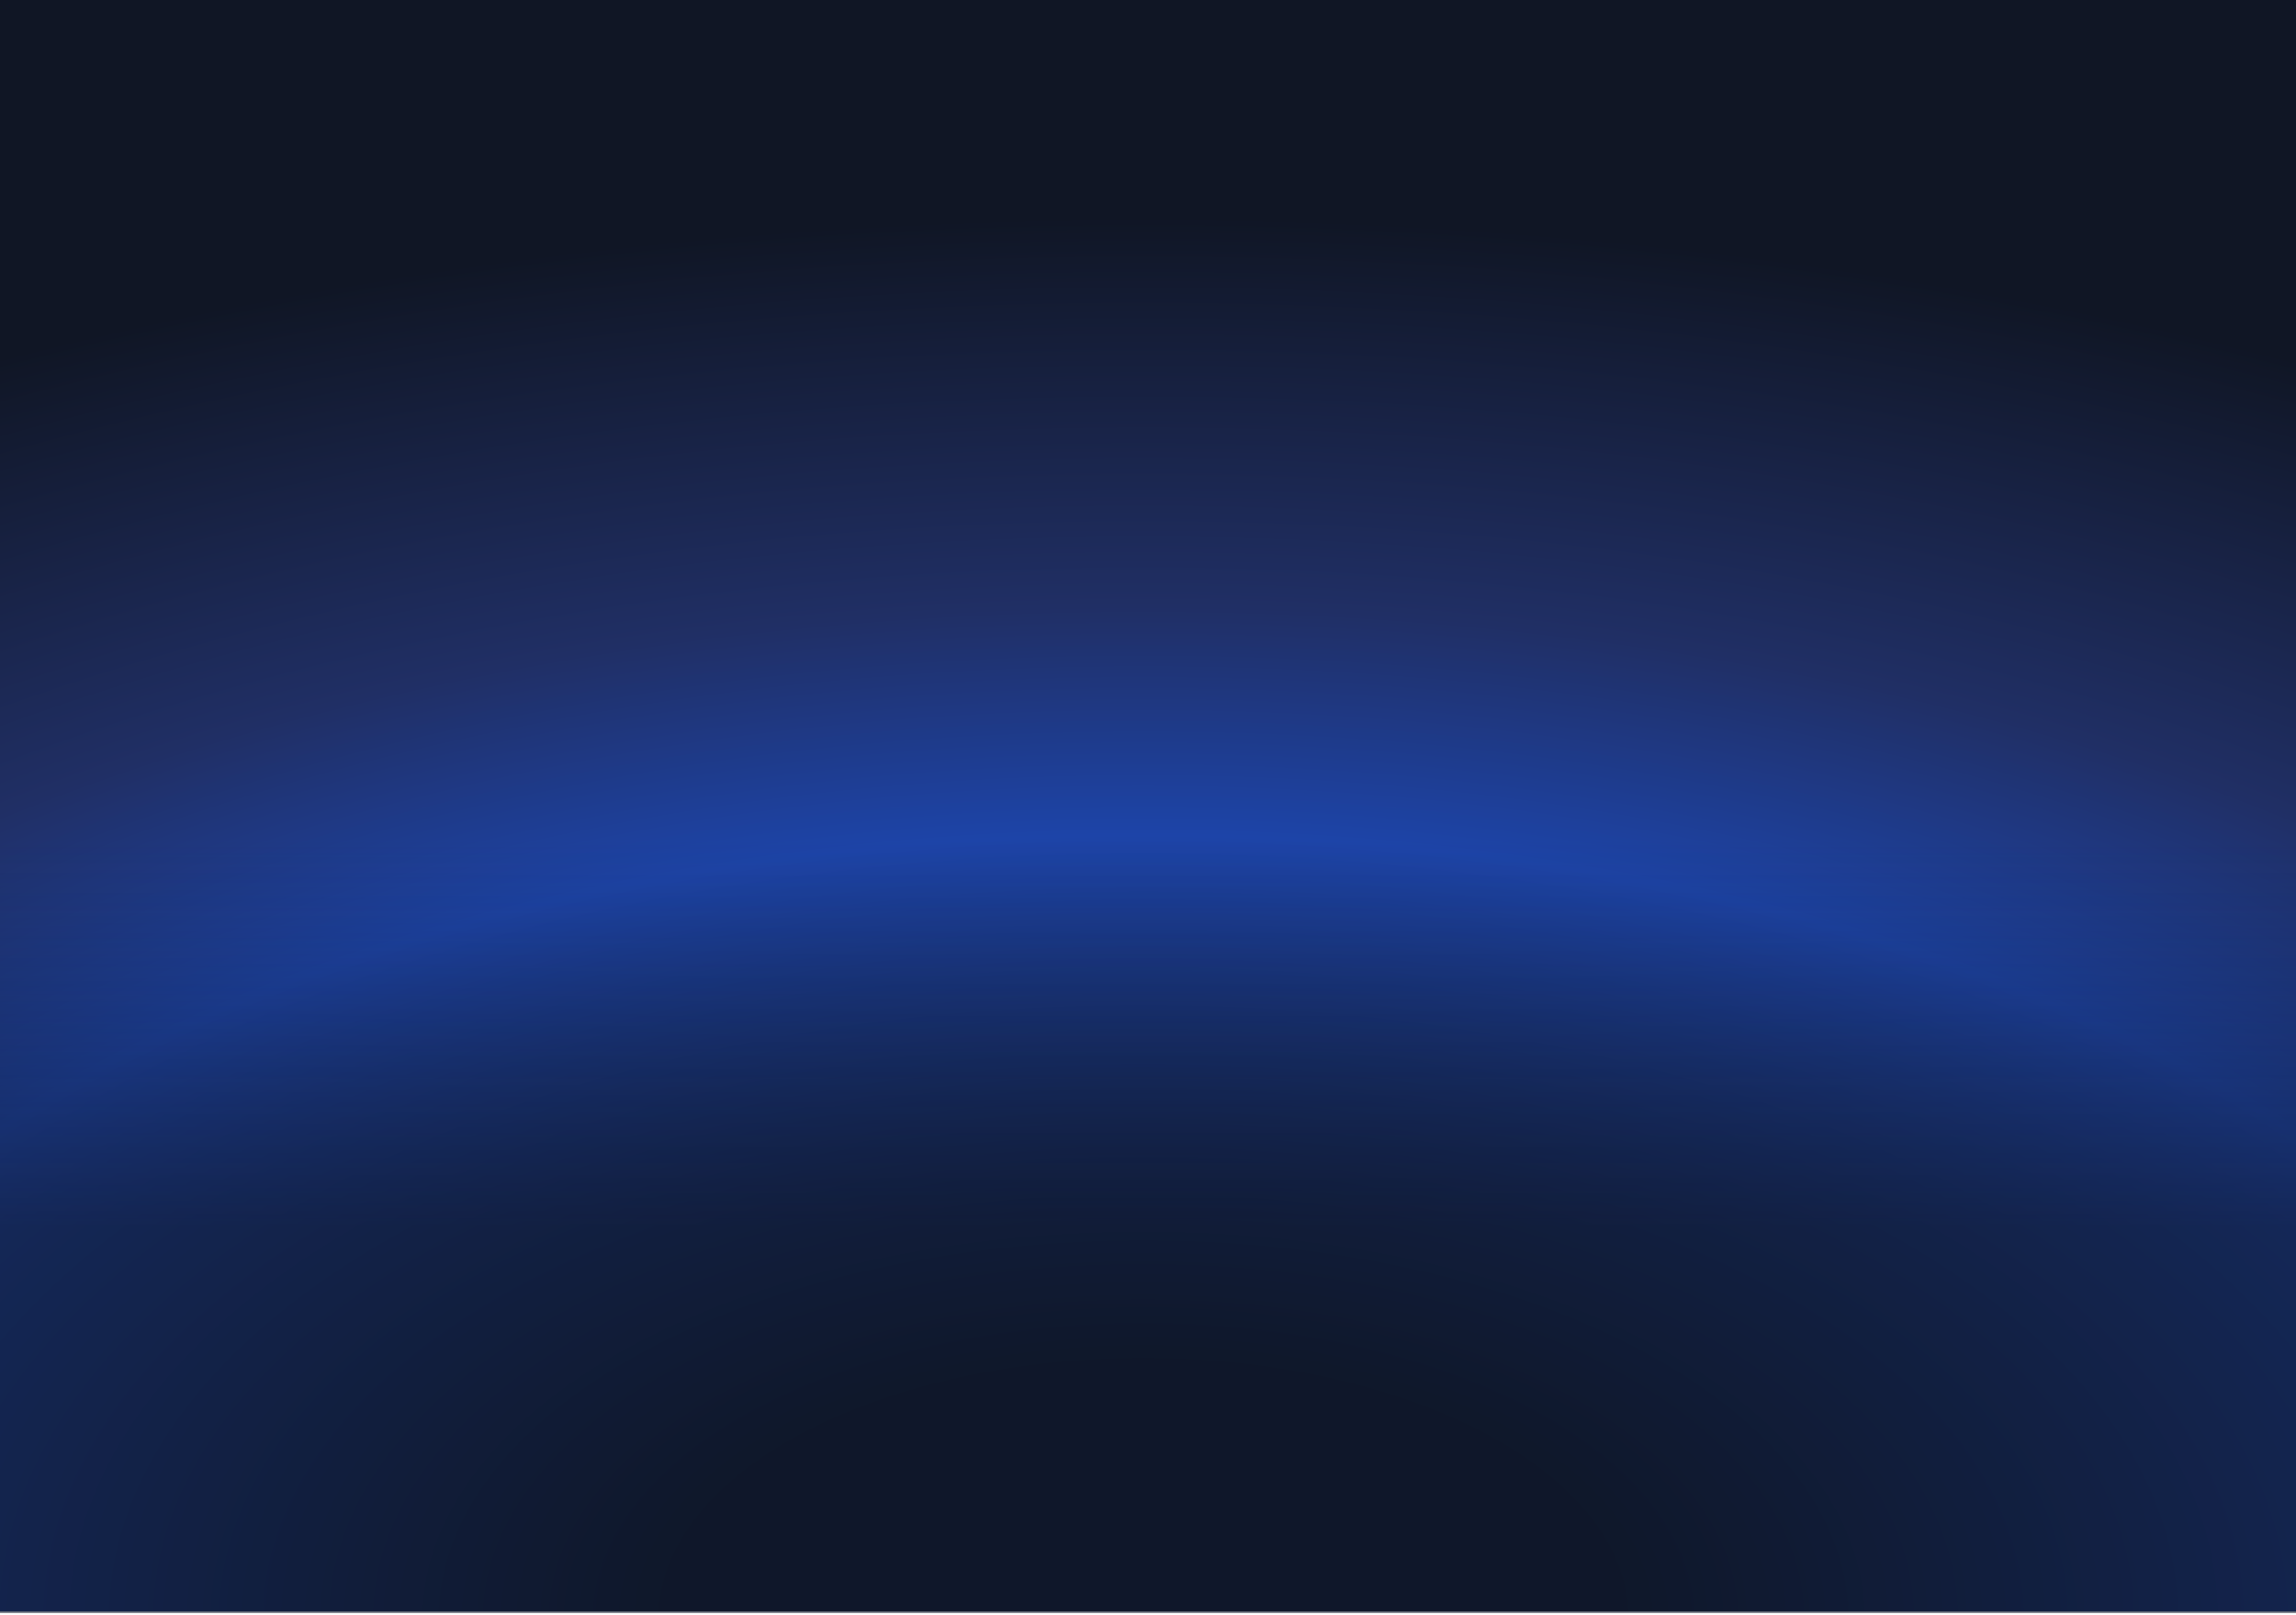
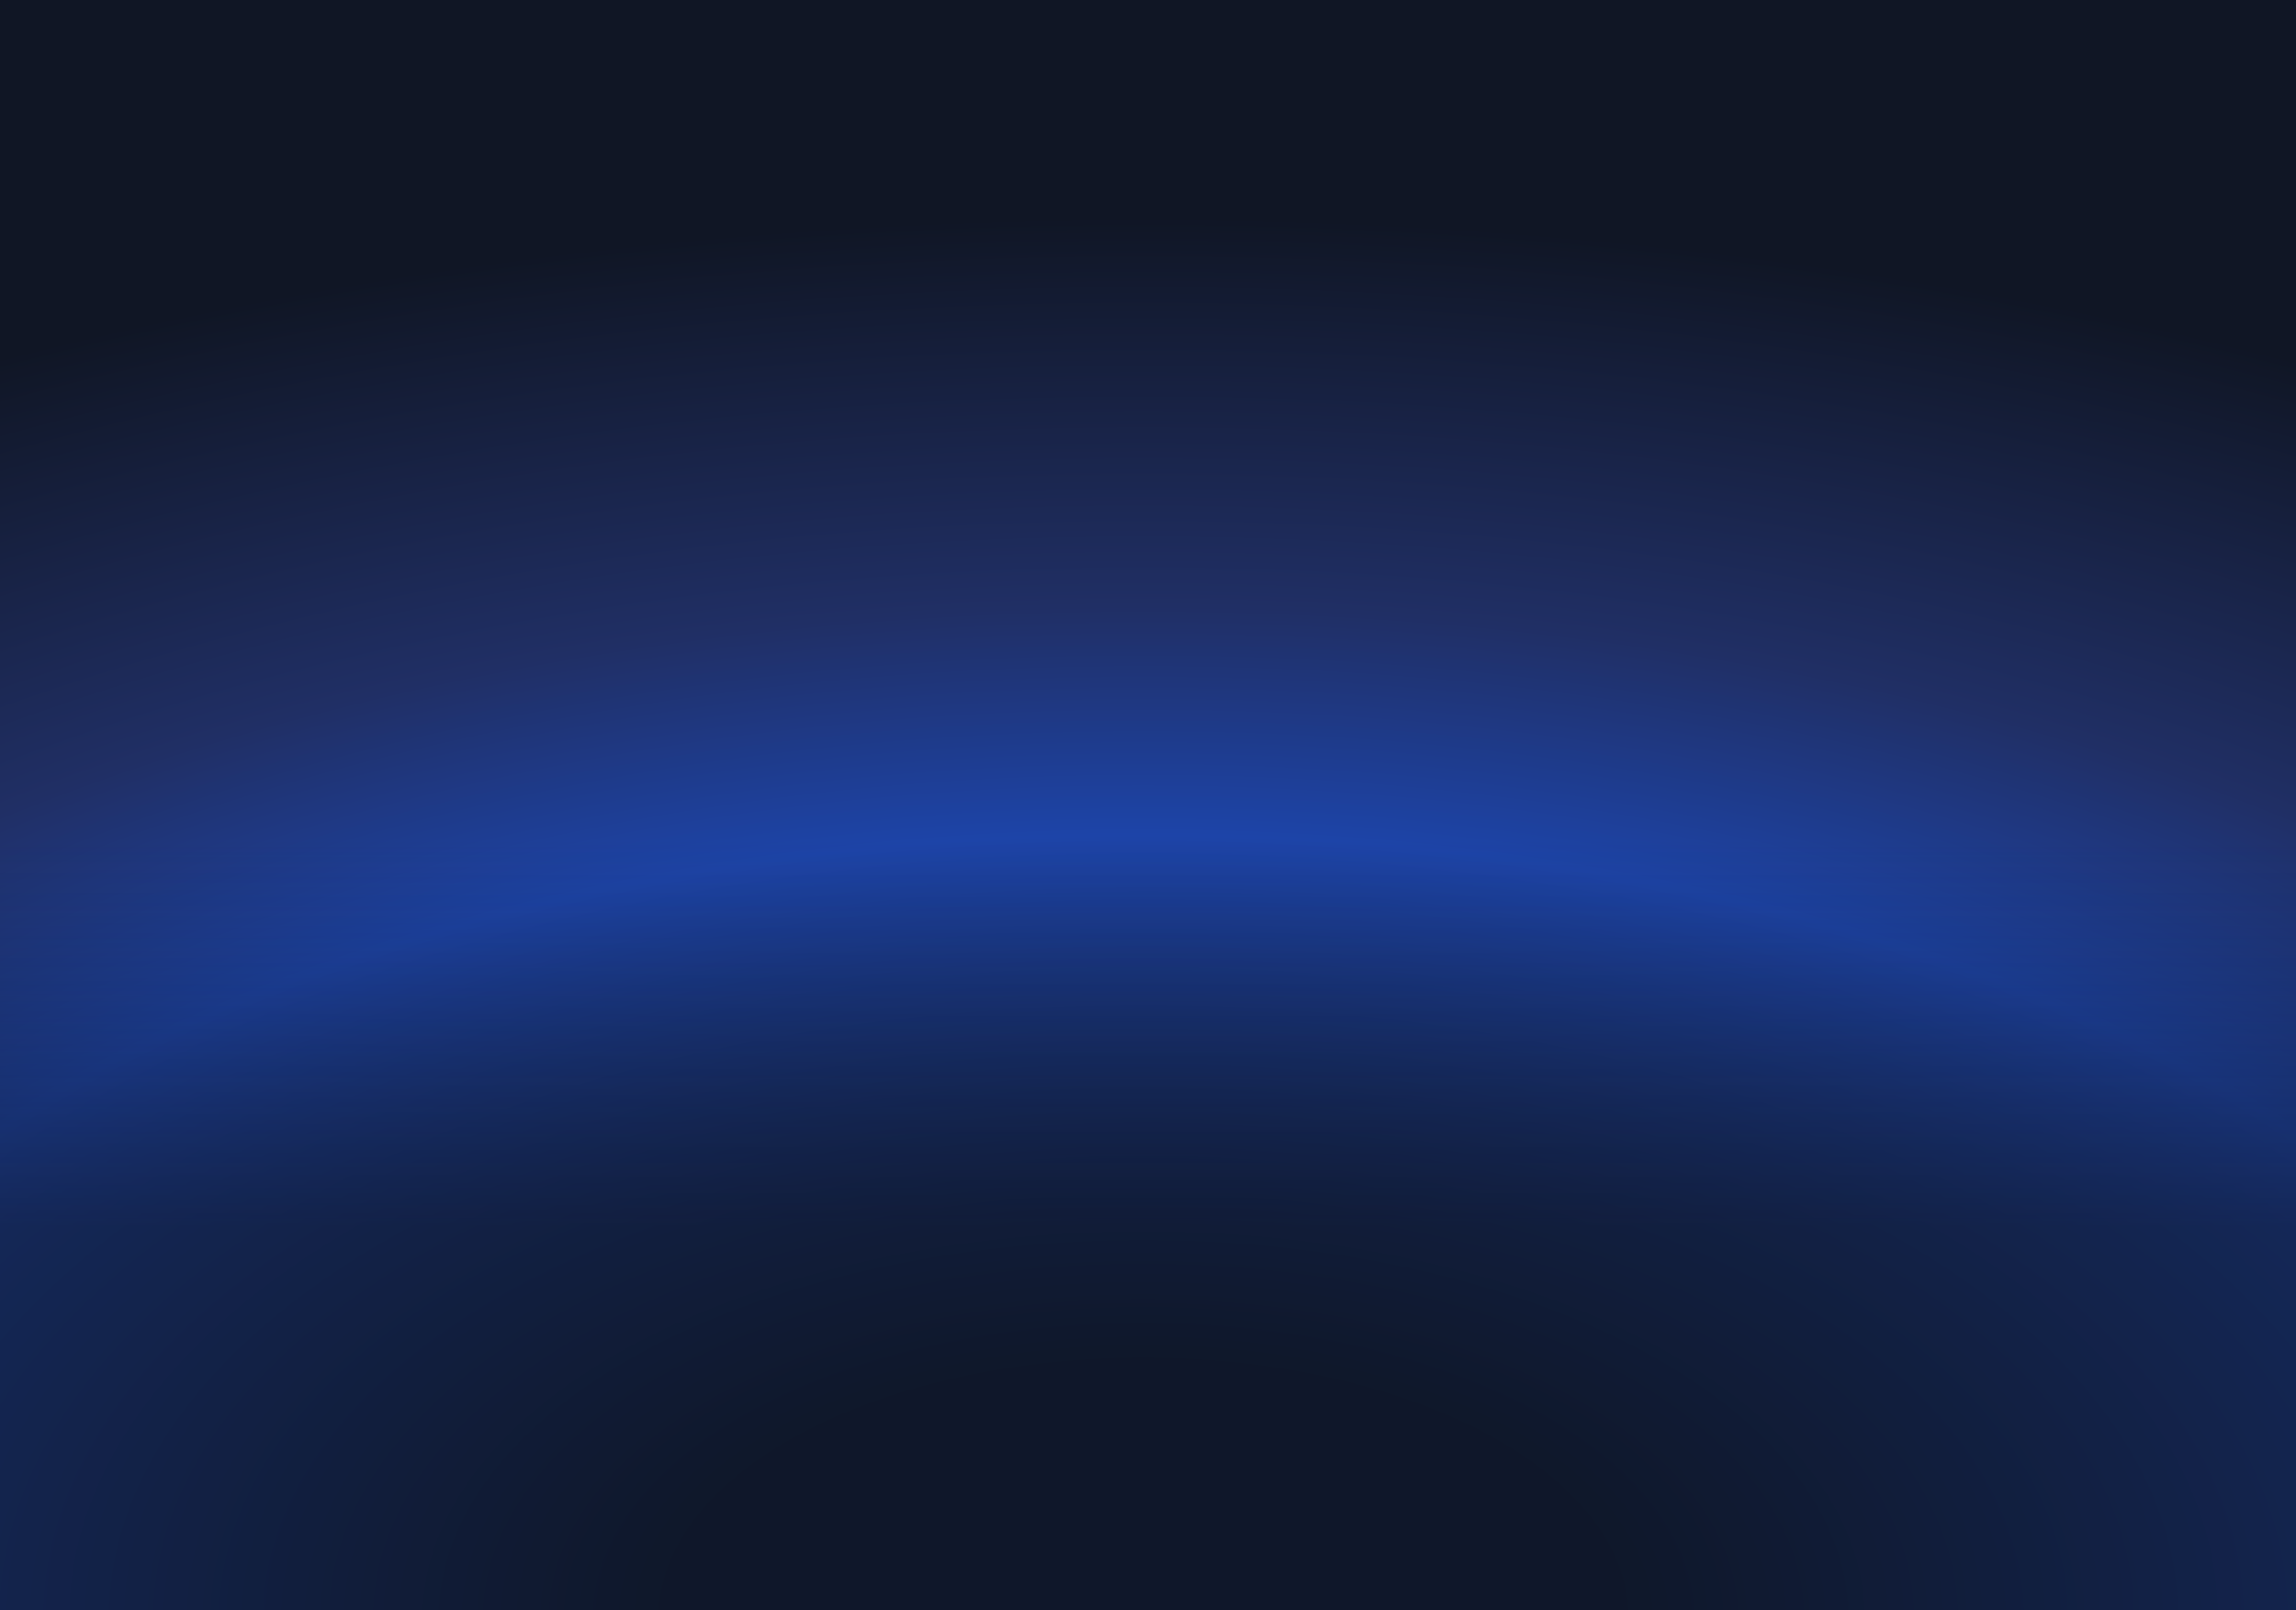
- <svg xmlns="http://www.w3.org/2000/svg" width="2048" height="1440" viewBox="0 0 2048 1440" fill="none">
+ <svg xmlns="http://www.w3.org/2000/svg" width="2048" height="1436" viewBox="0 4 2048 1428" fill="none">
  <g clip-path="url(#clip0_2886_1370)">
    <rect width="2048" height="1440" fill="white" />
    <path d="M2249 0H-209V1437H2249V0Z" fill="url(#paint0_radial_2886_1370)" />
    <rect x="2048" y="1438.36" width="2048" height="688.356" transform="rotate(180 2048 1438.36)" fill="url(#paint1_linear_2886_1370)" fill-opacity="0.6" />
  </g>
  <defs>
    <radialGradient id="paint0_radial_2886_1370" cx="0" cy="0" r="1" gradientUnits="userSpaceOnUse" gradientTransform="translate(1020 1437) rotate(-90) scale(1239.28 2383.08)">
      <stop offset="0.181" stop-color="#0F172A" />
      <stop offset="0.559" stop-color="#1D44A8" />
      <stop offset="0.722" stop-color="#202F65" />
      <stop offset="1" stop-color="#101625" />
    </radialGradient>
    <linearGradient id="paint1_linear_2886_1370" x1="3072" y1="1438.36" x2="3072" y2="2126.71" gradientUnits="userSpaceOnUse">
      <stop offset="0.5" stop-color="#0F172A" />
      <stop offset="1" stop-color="#0F172A" stop-opacity="0" />
    </linearGradient>
    <clipPath id="clip0_2886_1370">
      <rect width="2048" height="1440" fill="white" />
    </clipPath>
  </defs>
</svg>
